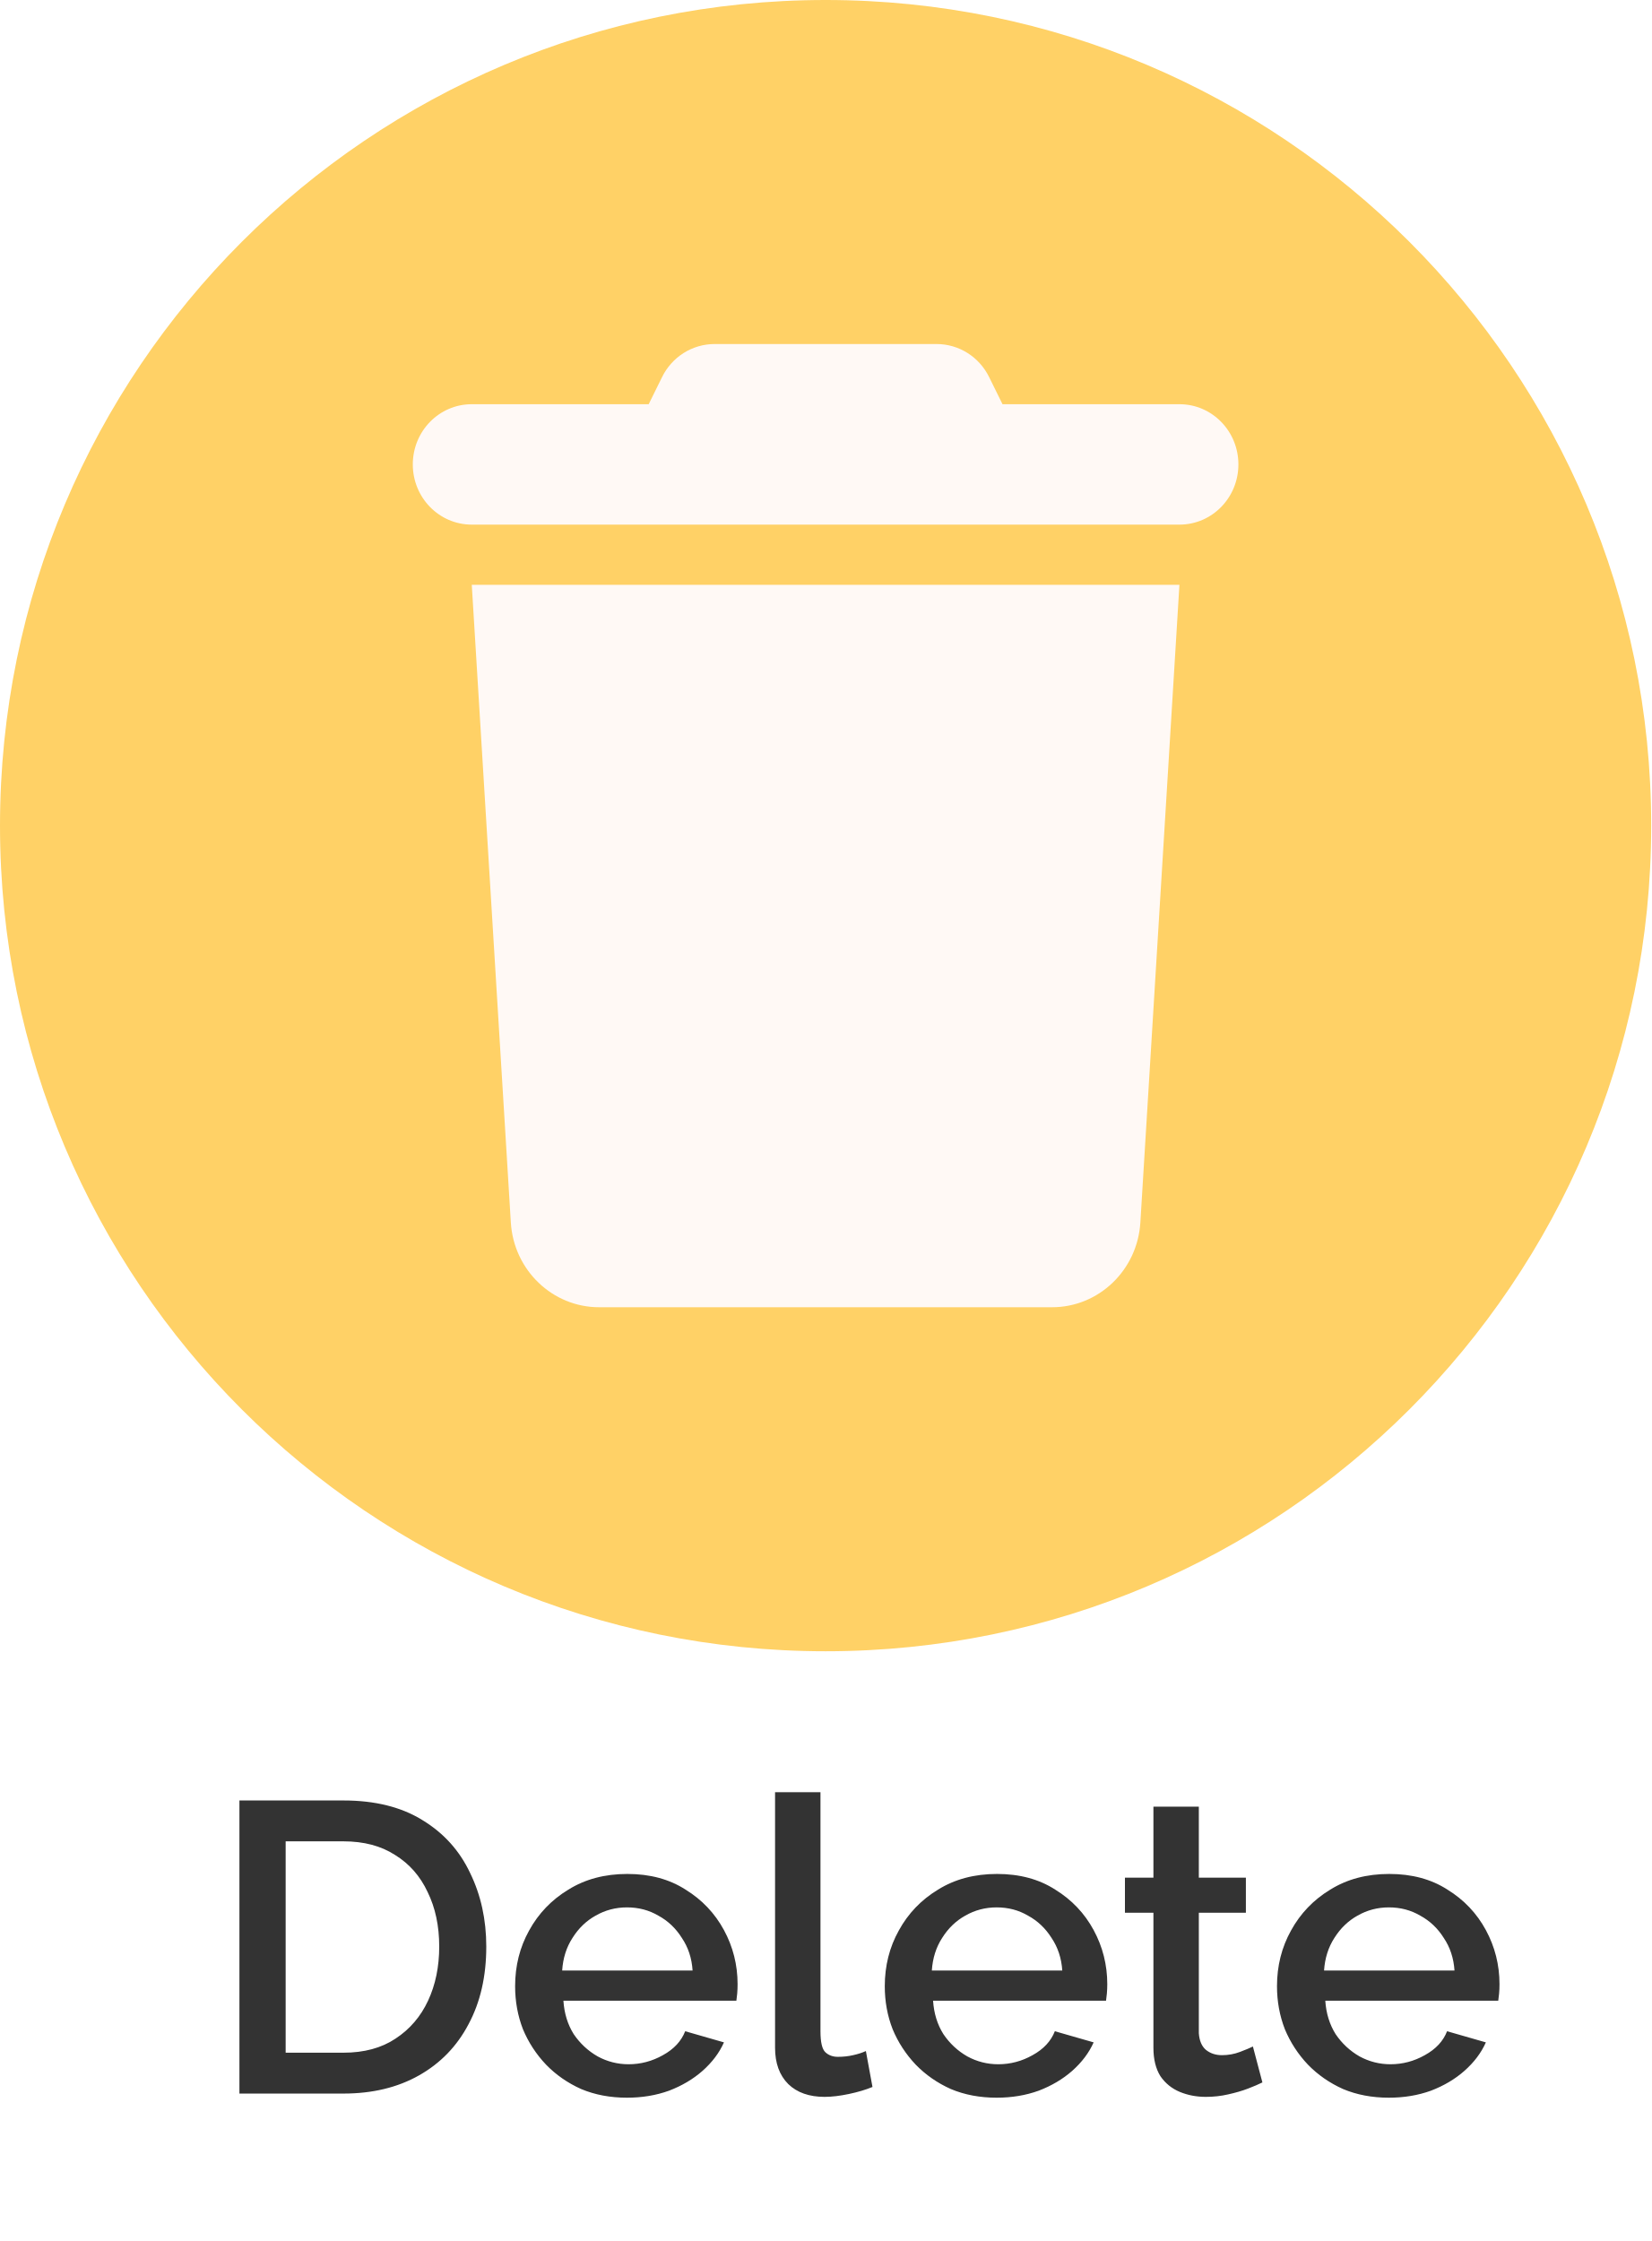
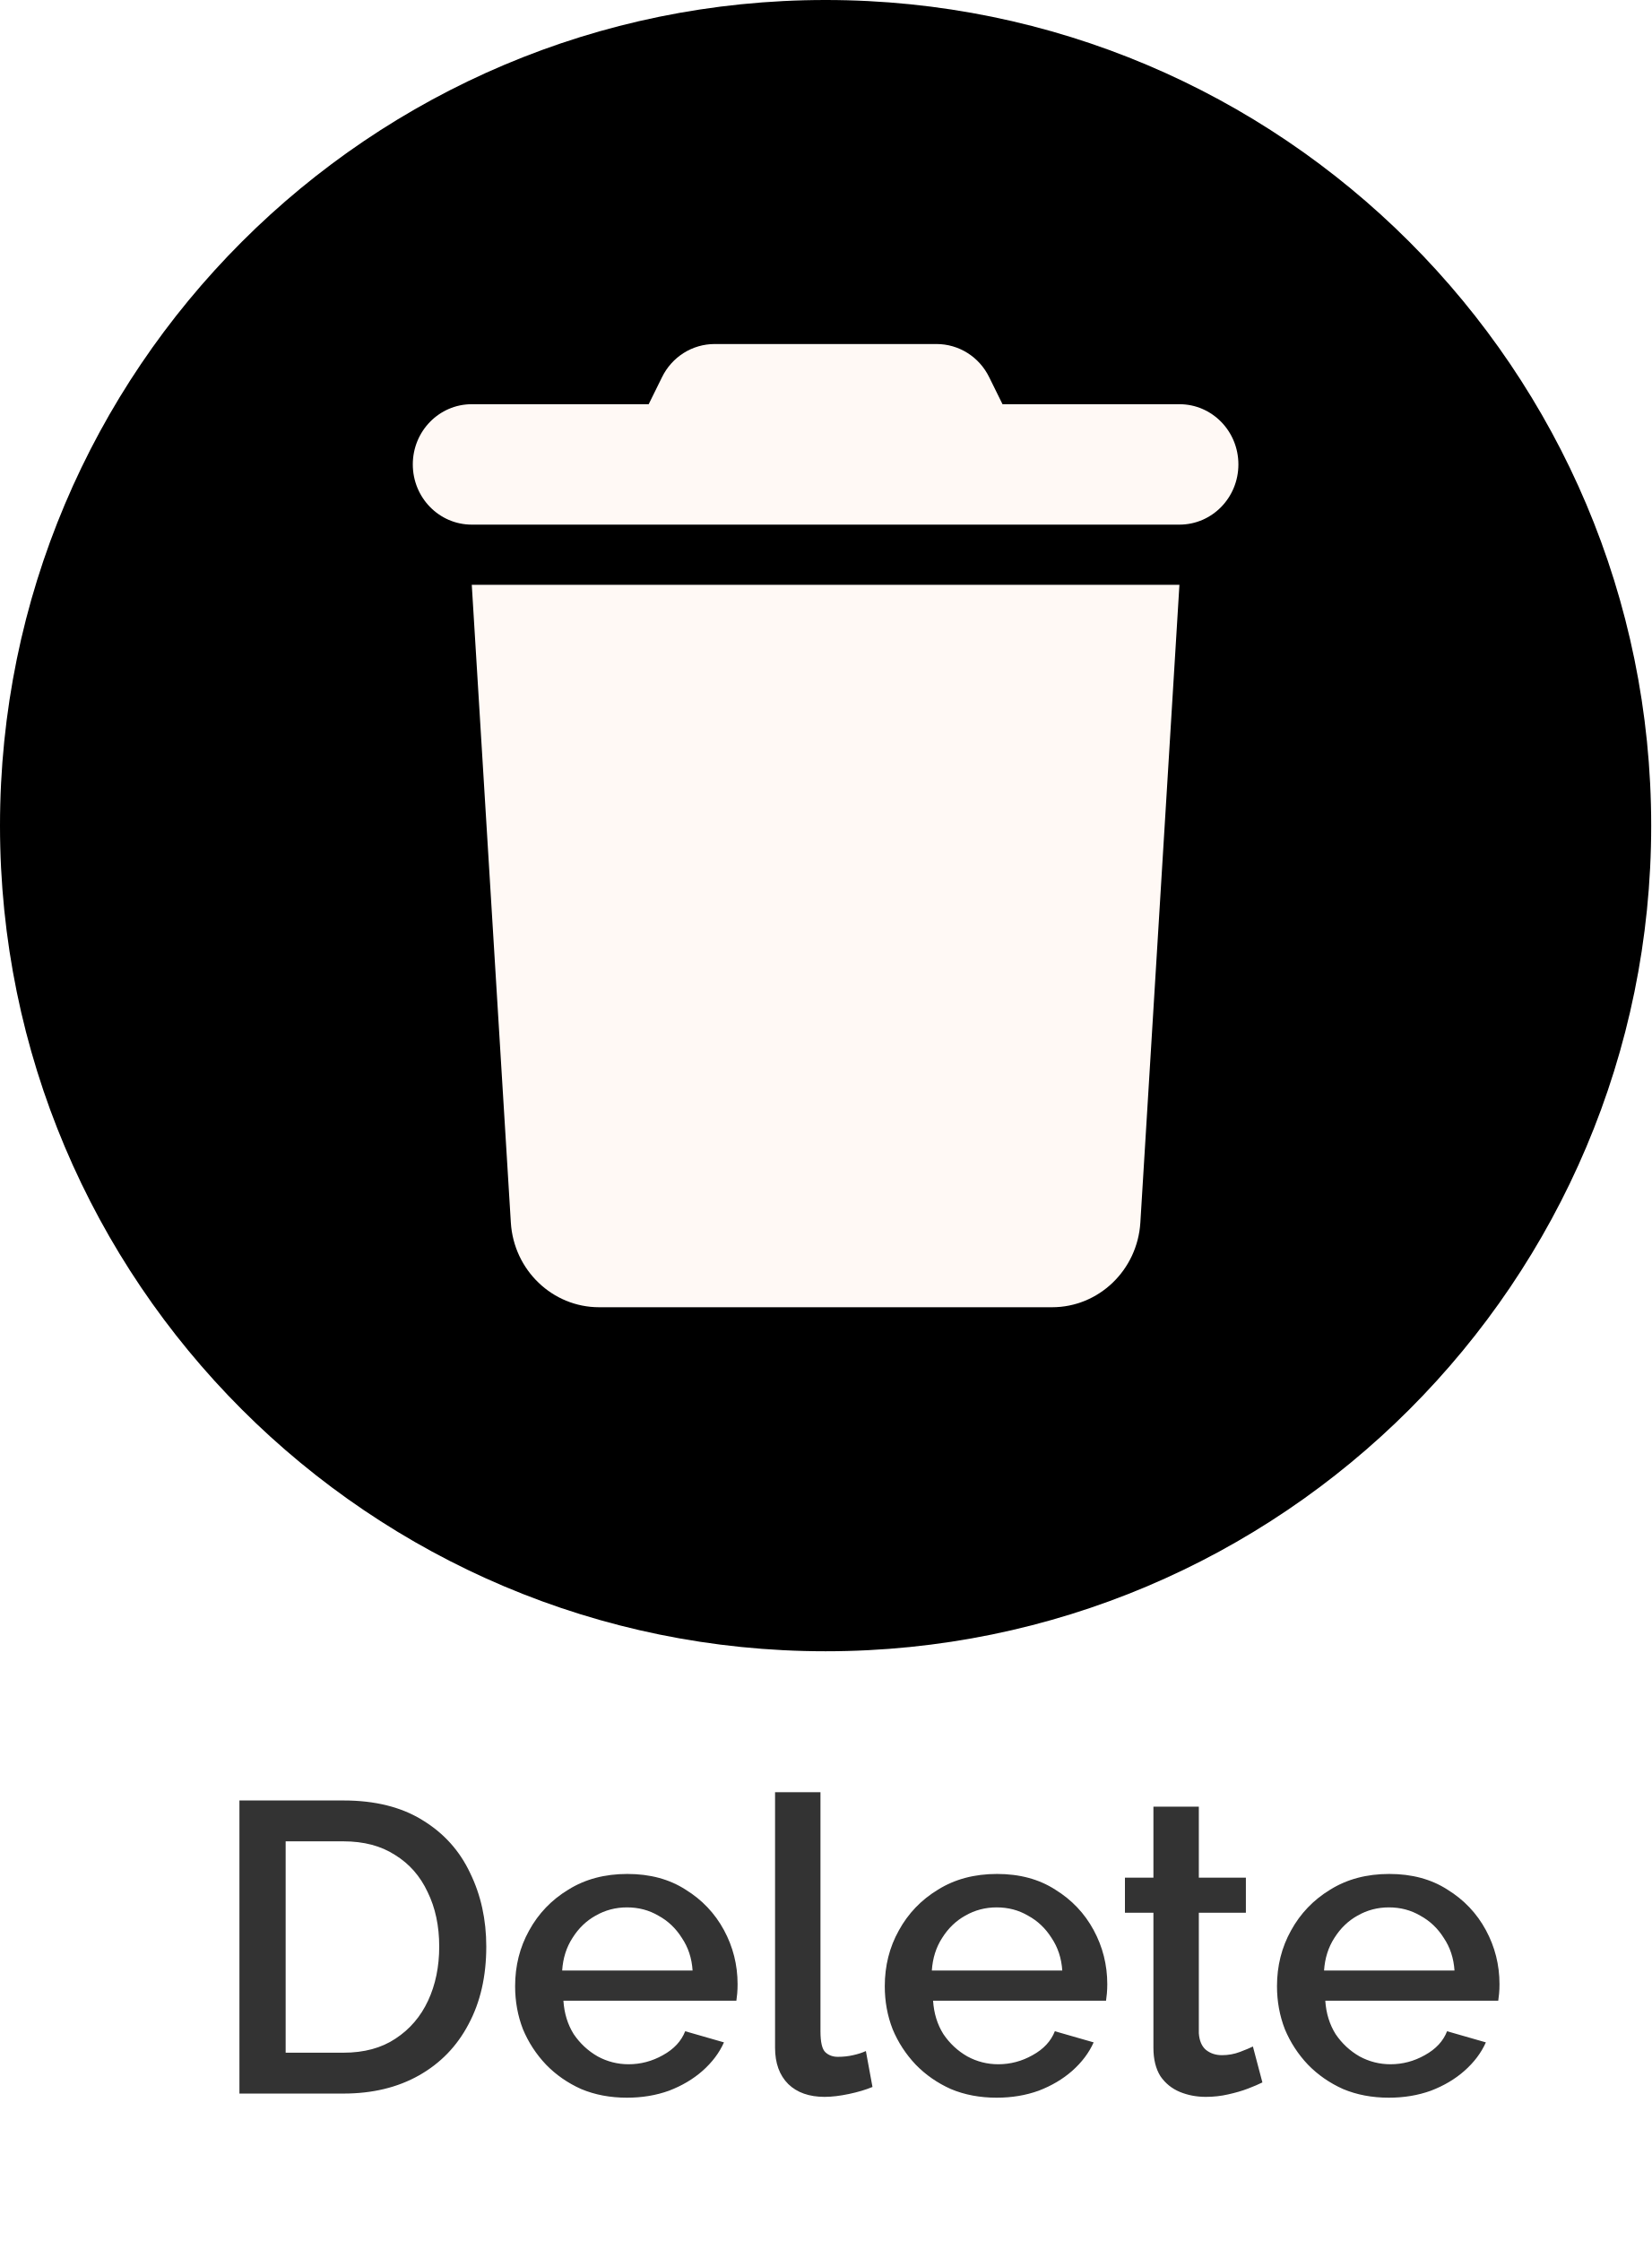
<svg xmlns="http://www.w3.org/2000/svg" width="56" height="76" viewBox="0 0 56 76" fill="none">
  <path d="M8.12 71V61.06H11.648C12.721 61.06 13.617 61.284 14.336 61.732C15.055 62.171 15.591 62.768 15.946 63.524C16.31 64.271 16.492 65.101 16.492 66.016C16.492 67.024 16.291 67.901 15.89 68.648C15.498 69.395 14.938 69.973 14.21 70.384C13.482 70.795 12.628 71 11.648 71H8.12ZM14.896 66.016C14.896 65.316 14.765 64.7 14.504 64.168C14.252 63.627 13.883 63.207 13.398 62.908C12.922 62.6 12.339 62.446 11.648 62.446H9.688V69.614H11.648C12.348 69.614 12.936 69.455 13.412 69.138C13.897 68.821 14.266 68.391 14.518 67.85C14.77 67.309 14.896 66.697 14.896 66.016ZM21.264 71.14C20.694 71.14 20.176 71.042 19.709 70.846C19.252 70.641 18.855 70.365 18.52 70.02C18.183 69.665 17.922 69.264 17.735 68.816C17.558 68.359 17.47 67.873 17.47 67.36C17.47 66.669 17.628 66.039 17.945 65.47C18.263 64.891 18.706 64.429 19.276 64.084C19.845 63.729 20.512 63.552 21.277 63.552C22.043 63.552 22.701 63.729 23.252 64.084C23.811 64.429 24.245 64.887 24.553 65.456C24.861 66.025 25.015 66.637 25.015 67.29C25.015 67.402 25.011 67.509 25.002 67.612C24.992 67.705 24.983 67.785 24.974 67.85H19.108C19.136 68.279 19.252 68.657 19.457 68.984C19.672 69.301 19.943 69.553 20.27 69.74C20.596 69.917 20.946 70.006 21.32 70.006C21.73 70.006 22.117 69.903 22.482 69.698C22.855 69.493 23.107 69.222 23.238 68.886L24.553 69.264C24.395 69.619 24.152 69.941 23.826 70.23C23.508 70.51 23.13 70.734 22.692 70.902C22.253 71.061 21.777 71.14 21.264 71.14ZM19.066 66.828H23.489C23.462 66.408 23.34 66.039 23.125 65.722C22.92 65.395 22.654 65.143 22.328 64.966C22.01 64.779 21.655 64.686 21.264 64.686C20.881 64.686 20.526 64.779 20.2 64.966C19.882 65.143 19.621 65.395 19.416 65.722C19.21 66.039 19.093 66.408 19.066 66.828ZM26.286 60.78H27.826V68.886C27.826 69.259 27.882 69.497 27.994 69.6C28.106 69.703 28.246 69.754 28.414 69.754C28.6 69.754 28.773 69.735 28.932 69.698C29.1 69.661 29.244 69.614 29.366 69.558L29.59 70.776C29.366 70.869 29.1 70.949 28.792 71.014C28.484 71.079 28.208 71.112 27.966 71.112C27.443 71.112 27.032 70.967 26.734 70.678C26.435 70.379 26.286 69.969 26.286 69.446V60.78ZM33.801 71.14C33.231 71.14 32.713 71.042 32.247 70.846C31.789 70.641 31.393 70.365 31.057 70.02C30.721 69.665 30.459 69.264 30.273 68.816C30.095 68.359 30.007 67.873 30.007 67.36C30.007 66.669 30.165 66.039 30.483 65.47C30.8 64.891 31.243 64.429 31.813 64.084C32.382 63.729 33.049 63.552 33.815 63.552C34.58 63.552 35.238 63.729 35.789 64.084C36.349 64.429 36.783 64.887 37.091 65.456C37.399 66.025 37.553 66.637 37.553 67.29C37.553 67.402 37.548 67.509 37.539 67.612C37.529 67.705 37.52 67.785 37.511 67.85H31.645C31.673 68.279 31.789 68.657 31.995 68.984C32.209 69.301 32.48 69.553 32.807 69.74C33.133 69.917 33.483 70.006 33.857 70.006C34.267 70.006 34.655 69.903 35.019 69.698C35.392 69.493 35.644 69.222 35.775 68.886L37.091 69.264C36.932 69.619 36.689 69.941 36.363 70.23C36.045 70.51 35.667 70.734 35.229 70.902C34.79 71.061 34.314 71.14 33.801 71.14ZM31.603 66.828H36.027C35.999 66.408 35.877 66.039 35.663 65.722C35.457 65.395 35.191 65.143 34.865 64.966C34.547 64.779 34.193 64.686 33.801 64.686C33.418 64.686 33.063 64.779 32.737 64.966C32.419 65.143 32.158 65.395 31.953 65.722C31.747 66.039 31.631 66.408 31.603 66.828ZM42.814 70.622C42.684 70.687 42.52 70.757 42.324 70.832C42.128 70.907 41.904 70.972 41.652 71.028C41.41 71.084 41.158 71.112 40.896 71.112C40.579 71.112 40.285 71.056 40.014 70.944C39.744 70.832 39.524 70.655 39.356 70.412C39.198 70.16 39.118 69.838 39.118 69.446V64.868H38.152V63.678H39.118V61.27H40.658V63.678H42.254V64.868H40.658V68.956C40.677 69.208 40.756 69.395 40.896 69.516C41.046 69.637 41.228 69.698 41.442 69.698C41.657 69.698 41.862 69.661 42.058 69.586C42.254 69.511 42.399 69.451 42.492 69.404L42.814 70.622ZM47.103 71.14C46.534 71.14 46.016 71.042 45.549 70.846C45.092 70.641 44.695 70.365 44.359 70.02C44.023 69.665 43.762 69.264 43.575 68.816C43.398 68.359 43.309 67.873 43.309 67.36C43.309 66.669 43.468 66.039 43.785 65.47C44.103 64.891 44.546 64.429 45.115 64.084C45.685 63.729 46.352 63.552 47.117 63.552C47.883 63.552 48.541 63.729 49.091 64.084C49.651 64.429 50.085 64.887 50.393 65.456C50.701 66.025 50.855 66.637 50.855 67.29C50.855 67.402 50.851 67.509 50.841 67.612C50.832 67.705 50.823 67.785 50.813 67.85H44.947C44.975 68.279 45.092 68.657 45.297 68.984C45.512 69.301 45.783 69.553 46.109 69.74C46.436 69.917 46.786 70.006 47.159 70.006C47.57 70.006 47.957 69.903 48.321 69.698C48.695 69.493 48.947 69.222 49.077 68.886L50.393 69.264C50.235 69.619 49.992 69.941 49.665 70.23C49.348 70.51 48.97 70.734 48.531 70.902C48.093 71.061 47.617 71.14 47.103 71.14ZM44.905 66.828H49.329C49.301 66.408 49.18 66.039 48.965 65.722C48.76 65.395 48.494 65.143 48.167 64.966C47.85 64.779 47.495 64.686 47.103 64.686C46.721 64.686 46.366 64.779 46.039 64.966C45.722 65.143 45.461 65.395 45.255 65.722C45.05 66.039 44.933 66.408 44.905 66.828Z" fill="#333333" />
-   <path d="M56 28C56 43.464 43.464 56 28 56C12.536 56 0 43.464 0 28C0 12.536 12.536 0 28 0C43.464 0 56 12.536 56 28Z" fill="#FFD166" />
+   <path d="M56 28C56 43.464 43.464 56 28 56C12.536 56 0 43.464 0 28C0 12.536 12.536 0 28 0C43.464 0 56 12.536 56 28Z" fill="currentColor" />
  <path d="M22.45 12.796L22 13.708H16C14.894 13.708 14 14.621 14 15.75C14 16.879 14.894 17.792 16 17.792H40C41.106 17.792 42 16.879 42 15.75C42 14.621 41.106 13.708 40 13.708H34L33.55 12.796C33.212 12.101 32.519 11.667 31.762 11.667H24.238C23.481 11.667 22.788 12.101 22.45 12.796ZM40 19.833H16L17.325 41.462C17.425 43.076 18.738 44.333 20.319 44.333H35.681C37.263 44.333 38.575 43.076 38.675 41.462L40 19.833Z" fill="#FFF9F5" />
</svg>
